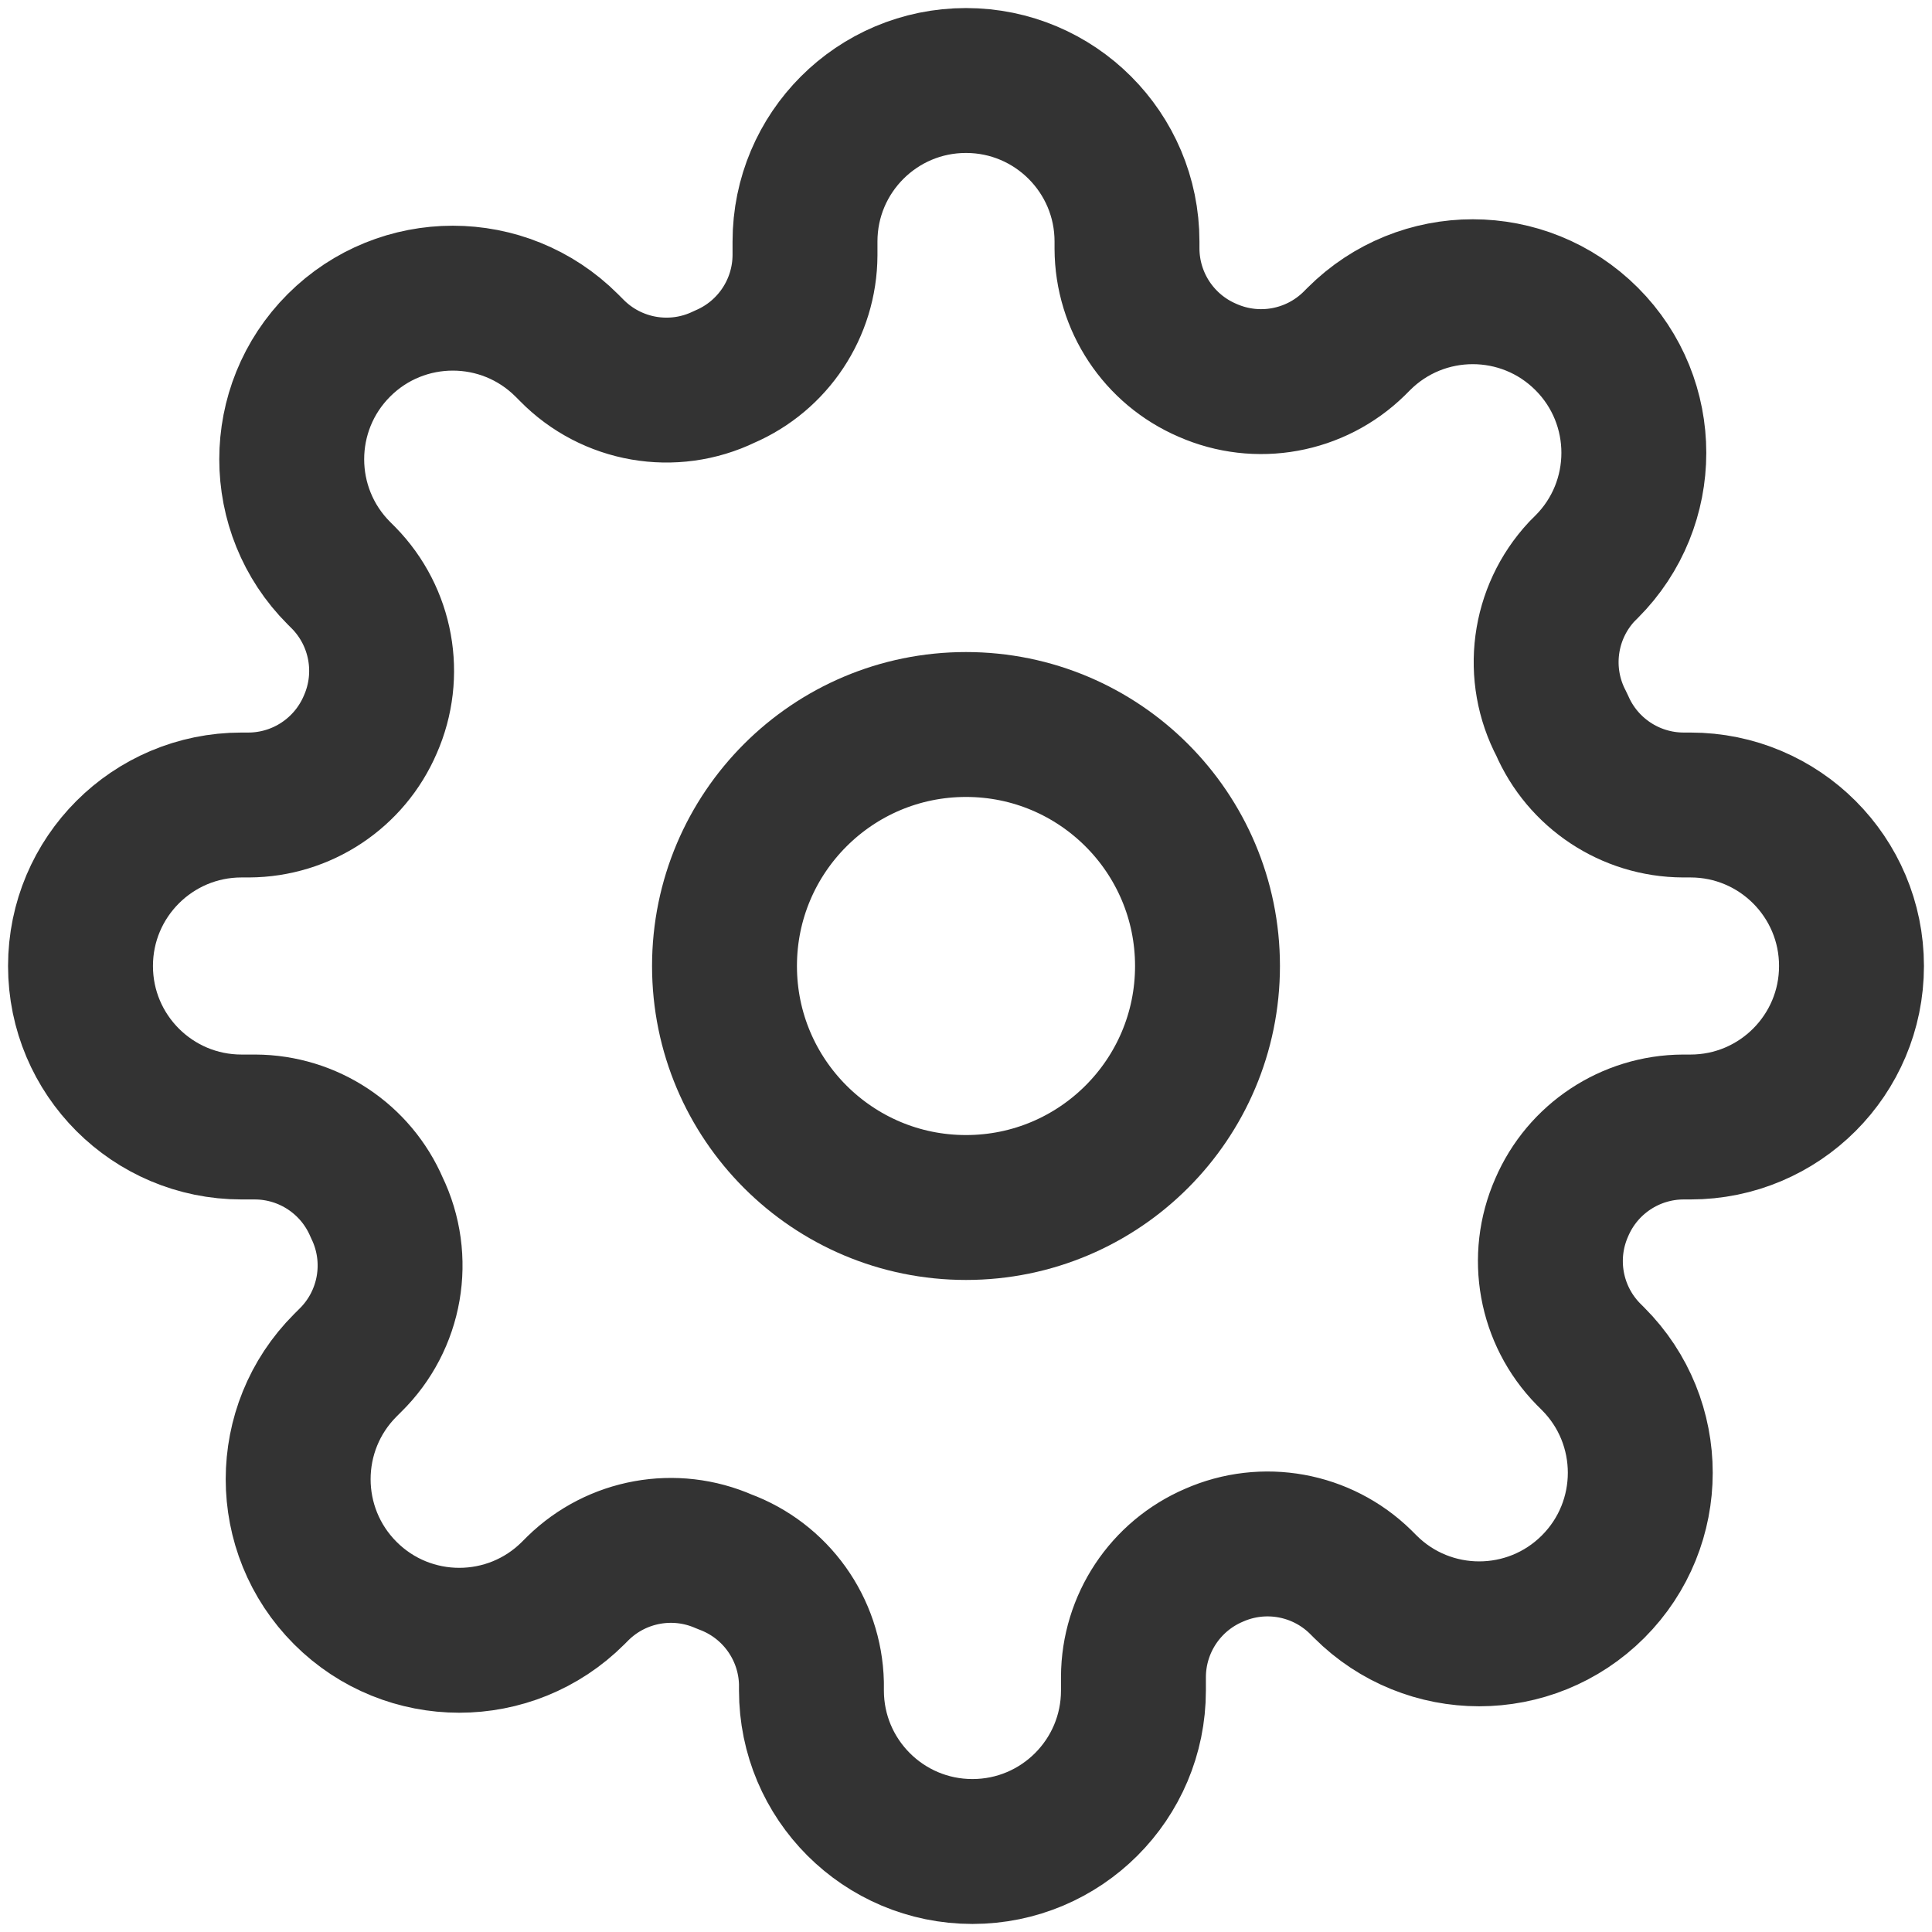
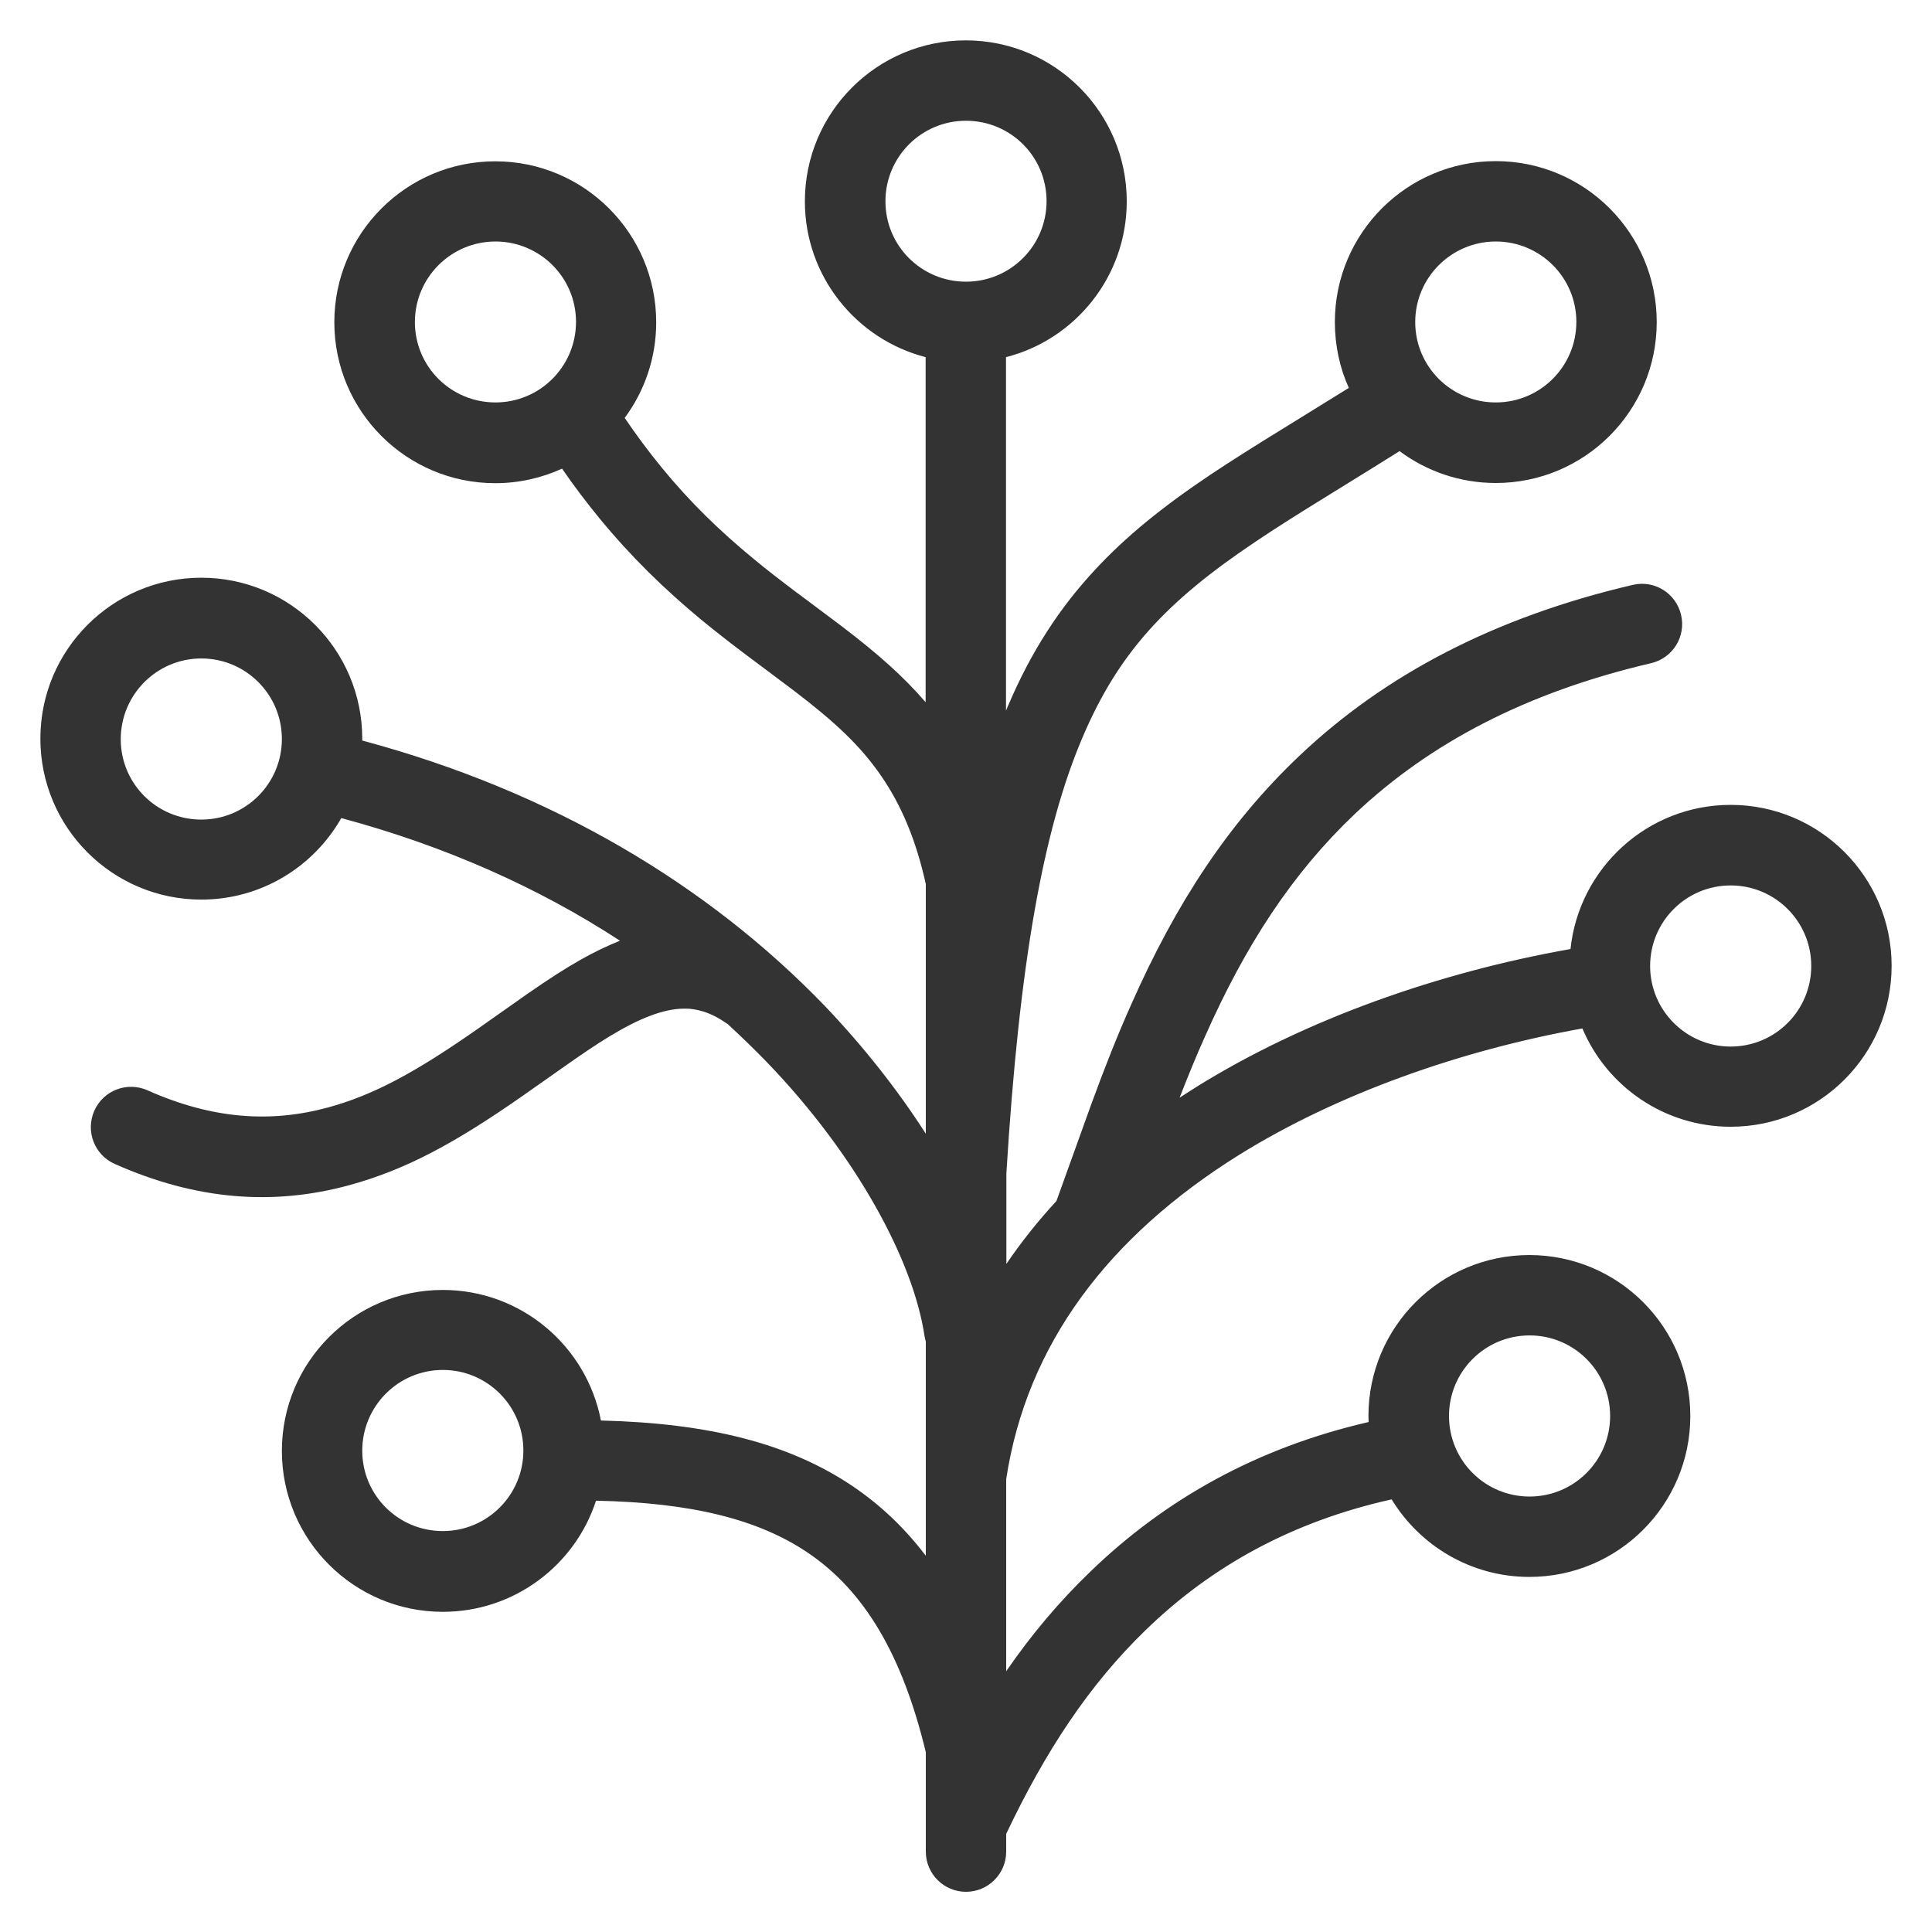
- <svg xmlns="http://www.w3.org/2000/svg" viewBox="0 0 24 24" fill="none" stroke="#333" stroke-width="1.8" stroke-linecap="round" stroke-linejoin="round">
-   <circle cx="12" cy="12" r="3" />
-   <path d="M19.4 15a1.65 1.65 0 0 0 .33 1.82l.06.06a2 2 0 1 1-2.83 2.83l-.06-.06a1.65 1.65 0 0 0-1.82-.33 1.65 1.65 0 0 0-1 1.51V21a2 2 0 0 1-4 0v-.09A1.65 1.65 0 0 0 9 19.4a1.65 1.65 0 0 0-1.82.33l-.06.06a2 2 0 1 1-2.83-2.83l.06-.06A1.65 1.65 0 0 0 4.68 15a1.65 1.65 0 0 0-1.51-1H3a2 2 0 0 1 0-4h.09A1.65 1.65 0 0 0 4.6 9a1.65 1.65 0 0 0-.33-1.82l-.06-.06a2 2 0 1 1 2.83-2.83l.06.06A1.65 1.65 0 0 0 9 4.68a1.65 1.65 0 0 0 1-1.51V3a2 2 0 0 1 4 0v.09a1.65 1.65 0 0 0 1 1.51 1.65 1.65 0 0 0 1.82-.33l.06-.06a2 2 0 1 1 2.83 2.83l-.06.06A1.65 1.65 0 0 0 19.4 9a1.65 1.65 0 0 0 1.51 1H21a2 2 0 0 1 0 4h-.09a1.65 1.65 0 0 0-1.51 1z" />
+ <svg xmlns="http://www.w3.org/2000/svg" t="1789094489452" class="icon" viewBox="0 0 1024 1024" version="1.1" p-id="5863" width="200" height="200">
+   <path d="M625.2 581.8c2.9-1.9 5.9-3.8 8.9-5.7 57.9-36 128.8-60.8 198.3-73.1 4.5-42.9 40.8-76.4 84.9-76.4 47.1 0 85.3 38.2 85.3 85.3s-38.2 85.3-85.3 85.3c-35.3 0-65.7-21.5-78.6-52.1-64.1 11.5-129.5 34.4-182.1 67.1-69.1 43.2-112.4 100.2-123.3 171.8v101.8c13.2-19.2 27.9-36.7 44.5-52.7 39.9-38.6 88.6-65.8 147.6-79.4 0-1.1-0.1-2.2-0.1-3.2 0-47.1 38.2-85.3 85.3-85.3s85.3 38.2 85.3 85.3-38.2 85.3-85.3 85.3c-30.9 0-58-16.5-73-41.1-52.5 11.7-95.2 35.2-130.2 69.1-30.2 29.2-53.3 64.4-74.1 108.2v9.4c0 11.8-9.6 21.3-21.3 21.3-11.8 0-21.3-9.6-21.3-21.3v-52.7c-12.6-52.2-32.8-85.5-62.2-105.5-26.4-18-62.3-26.8-112.6-27.8-11.1 34.2-43.3 58.9-81.2 58.9-47.1 0-85.3-38.2-85.3-85.3s38.2-85.3 85.3-85.3c41.6 0 76.2 29.8 83.8 69.2 57.1 1.4 100.1 12.1 134 35.2 14.5 9.9 27.2 22 38.2 36.5V711c-0.3-1-0.5-1.9-0.7-3-6-40.1-36.3-96-83.6-145.1-6.7-6.9-13.6-13.6-20.8-20.2-0.3-0.2-0.5-0.3-0.8-0.5-6.6-4.6-12.8-6.9-19.1-7.5-10-0.8-21.7 2.7-37 11.3-7 3.9-14.5 8.8-24.2 15.5-5 3.5-23.6 16.6-27.3 19.2-35.8 25-61.8 39.2-92.2 47.5-40 10.9-80.9 8-124.2-11.3-10.8-4.8-15.6-17.4-10.8-28.2s17.4-15.6 28.2-10.8c34.2 15.2 65 17.4 95.6 9.1 24.6-6.7 46.9-19 79-41.4 3.5-2.4 22.2-15.7 27.4-19.3 10.7-7.4 19.2-12.9 27.5-17.6 7.2-4.1 14.2-7.4 20.9-10.1-42.9-28-92.3-50.1-147.7-65-14.7 25.8-42.4 43.2-74.2 43.2-47.1 0-85.3-38.2-85.3-85.3s38.2-85.3 85.3-85.3 85.3 38.2 85.3 85.3v1c100.3 26.9 183.1 76.3 245.1 140.6C458 555 476 578 490.7 600.9V468.6c-5.2-23.5-13-41.9-23.7-57.4-10.8-15.7-24-28.2-46.3-45.2-4.9-3.7-23.2-17.4-23.1-17.3-9.9-7.4-17.7-13.5-25.4-19.8-20.2-16.7-37.7-33.8-54.4-54.1-6.8-8.3-13.5-17.1-19.9-26.4-10.8 4.9-22.8 7.7-35.4 7.7-47.1 0-85.3-38.2-85.3-85.3s38.2-85.3 85.3-85.3 85.3 38.2 85.3 85.3c0 19-6.2 36.5-16.7 50.7 6.3 9.3 12.9 18.1 19.6 26.3 14.8 18.1 30.4 33.3 48.6 48.3 7.1 5.9 14.4 11.5 23.8 18.6-0.3-0.3 18.2 13.6 23.4 17.5 18.9 14.4 32.6 26.6 44.1 40V189.3c-36.8-9.5-64-42.9-64-82.6 0-47.1 38.2-85.3 85.3-85.3s85.3 38.2 85.3 85.3c0 39.8-27.2 73.2-64 82.6v187.3c0.4-1 0.9-2 1.3-3 12-28.1 26.9-51.2 45.8-71.5 16.5-17.8 35.6-33.3 61.4-50.6 11.3-7.5 22.3-14.5 42-26.6 15.8-9.8 24.4-15.1 31.2-19.3-4.8-10.6-7.4-22.5-7.4-34.9 0-47.1 38.2-85.3 85.3-85.3s85.3 38.2 85.3 85.3-38.2 85.3-85.3 85.3c-19.1 0-36.8-6.3-51-16.9-7.6 4.8-16.2 10.1-35.6 22.1-19.3 11.9-29.9 18.6-40.6 25.8-47.5 31.8-72.7 59-91.7 103.5-21 49-33.7 120.3-40.5 231.4v48c7.9-11.6 16.7-22.7 26.5-33.3 0.1-0.2 0.1-0.3 0.2-0.5 2.7-7.3 14.6-40.7 18.1-50.3 7.5-20.5 14.2-37.4 21.5-53.7 23.6-53.3 51.4-95.9 89.1-131.6 45.2-42.8 103.1-73.3 176.6-90.5 11.5-2.7 22.9 4.4 25.6 15.9s-4.4 22.9-15.9 25.6c-66.3 15.5-117.3 42.4-157 79.9-33.1 31.4-57.9 69.4-79.4 117.9-4.6 10.2-8.9 20.8-13.5 32.5zM512 149.3c23.6 0 42.7-19.1 42.7-42.7S535.6 64 512 64s-42.7 19.1-42.7 42.7 19.1 42.6 42.7 42.6zM106.7 434.4c23.6 0 42.7-19.1 42.7-42.7S130.3 349 106.7 349 64 368.2 64 391.8s19.1 42.6 42.7 42.6z m128 377.1c23.6 0 42.7-19.1 42.7-42.7s-19.1-42.7-42.7-42.7-42.7 19.2-42.7 42.8 19.1 42.6 42.7 42.6z m27.9-598.2c23.6 0 42.7-19.1 42.7-42.7S286.1 128 262.6 128s-42.7 19.1-42.7 42.7 19.1 42.6 42.7 42.6z m530.2 0c23.6 0 42.7-19.1 42.7-42.7S816.3 128 792.8 128s-42.7 19.1-42.7 42.7 19.1 42.6 42.7 42.6z m124.5 341.4c23.6 0 42.7-19.1 42.7-42.7s-19.1-42.7-42.7-42.7-42.7 19.1-42.7 42.7 19.2 42.7 42.7 42.7zM810.7 793.2c23.6 0 42.7-19.1 42.7-42.7s-19.1-42.7-42.7-42.7-42.7 19.1-42.7 42.7 19.1 42.7 42.7 42.7z" fill="#333333" p-id="5864" />
</svg>
